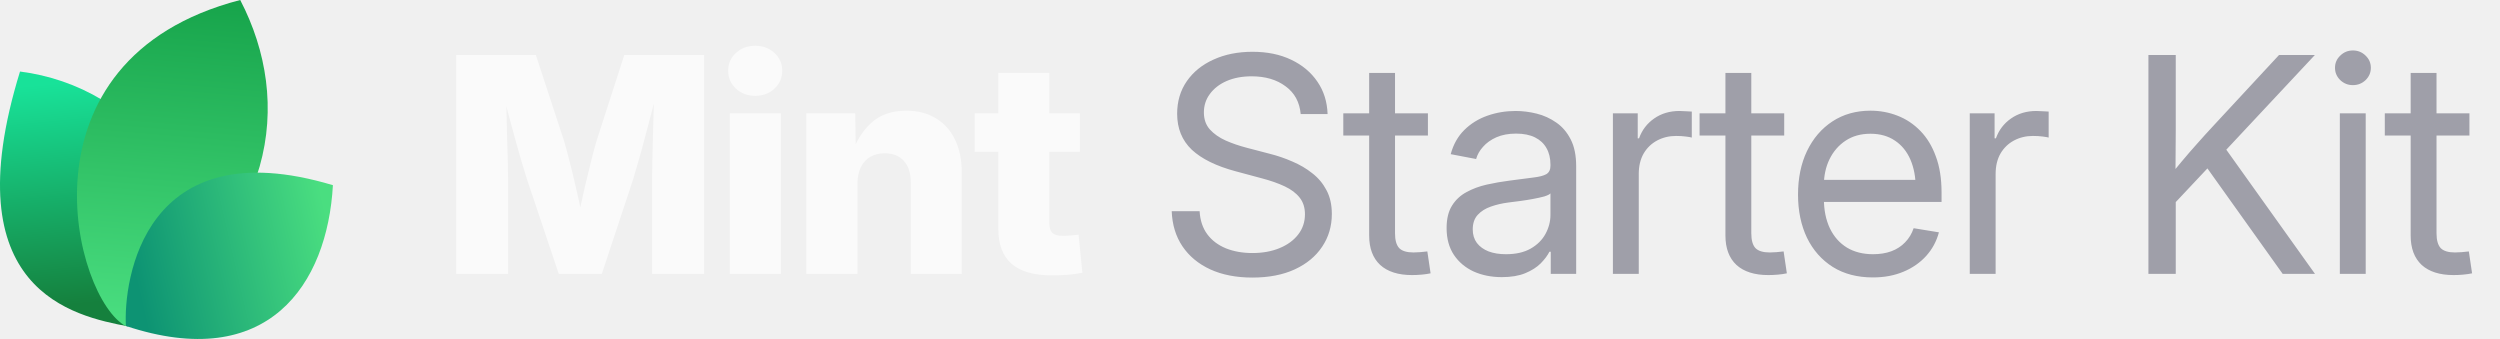
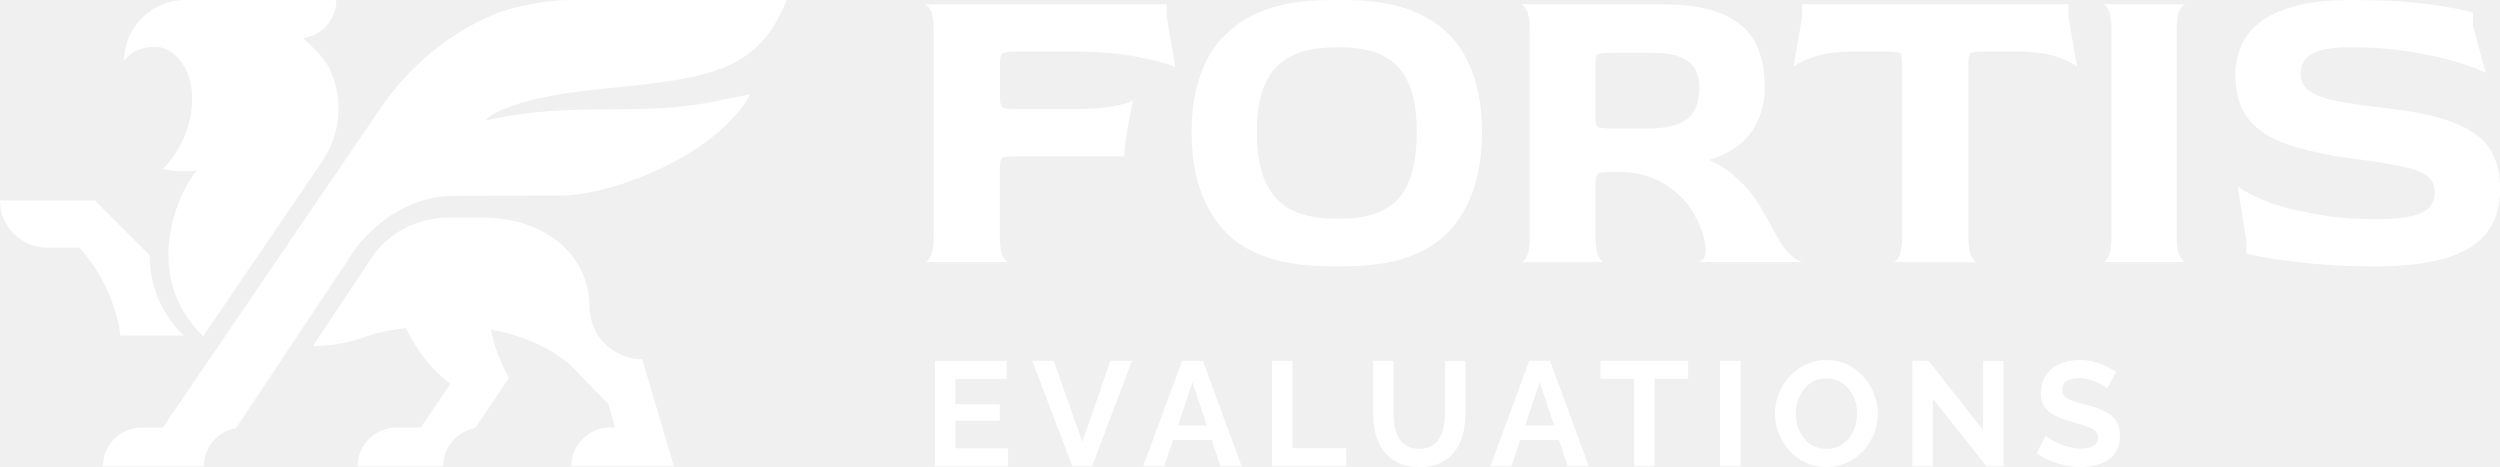
- <svg xmlns="http://www.w3.org/2000/svg" width="177" height="24" viewBox="0 0 177 24" fill="none">
-   <path d="M9.061 23.108C5.268 22.377 -3.391 20.627 1.417 5.064C9.634 6.099 16.973 14.064 9.061 23.108Z" fill="url(#paint0_linear_17557_2145)" />
-   <path d="M8.919 23.094C5.276 21.222 0.784 4.209 17.007 0C20.757 7.193 19.621 16.545 8.919 23.094Z" fill="url(#paint1_linear_17557_2145)" />
-   <path d="M8.914 23.079C8.735 19.882 10.159 9.085 23.57 13.111C23.181 20.123 18.984 26.418 8.914 23.079Z" fill="url(#paint2_linear_17557_2145)" />
-   <path d="M32.301 19.392V3.894H37.938L39.925 9.948C40.036 10.315 40.164 10.787 40.31 11.362C40.462 11.938 40.611 12.552 40.757 13.204C40.91 13.855 41.048 14.483 41.173 15.086C41.305 15.682 41.412 16.192 41.495 16.615H40.695C40.771 16.192 40.871 15.682 40.996 15.086C41.128 14.49 41.267 13.866 41.412 13.214C41.565 12.562 41.714 11.948 41.86 11.373C42.005 10.79 42.133 10.315 42.244 9.948L44.2 3.894H49.848V19.392H46.166V12.704C46.166 12.357 46.173 11.917 46.187 11.383C46.2 10.849 46.214 10.27 46.228 9.646C46.249 9.022 46.266 8.391 46.28 7.753C46.301 7.115 46.311 6.519 46.311 5.964H46.623C46.485 6.561 46.332 7.181 46.166 7.826C45.999 8.471 45.833 9.102 45.666 9.719C45.507 10.336 45.351 10.901 45.198 11.414C45.053 11.928 44.928 12.357 44.824 12.704L42.608 19.392H39.561L37.314 12.704C37.203 12.357 37.072 11.928 36.919 11.414C36.773 10.901 36.614 10.34 36.441 9.729C36.274 9.112 36.104 8.481 35.931 7.836C35.764 7.192 35.608 6.567 35.463 5.964H35.827C35.834 6.512 35.844 7.105 35.858 7.743C35.872 8.374 35.886 9.005 35.9 9.636C35.92 10.26 35.938 10.839 35.952 11.373C35.965 11.907 35.972 12.351 35.972 12.704V19.392H32.301ZM51.668 19.392V8.024H55.288V19.392H51.668ZM53.468 6.786C52.927 6.786 52.473 6.616 52.105 6.276C51.738 5.93 51.554 5.507 51.554 5.007C51.554 4.508 51.738 4.088 52.105 3.749C52.473 3.409 52.927 3.239 53.468 3.239C54.009 3.239 54.463 3.409 54.83 3.749C55.198 4.082 55.382 4.501 55.382 5.007C55.382 5.507 55.198 5.93 54.83 6.276C54.463 6.616 54.009 6.786 53.468 6.786ZM60.708 13.027V19.392H57.088V8.024H60.551L60.593 10.967H60.281C60.593 10.024 61.061 9.268 61.685 8.7C62.309 8.124 63.138 7.836 64.171 7.836C64.975 7.836 65.672 8.017 66.262 8.377C66.851 8.731 67.302 9.234 67.614 9.885C67.933 10.537 68.092 11.307 68.092 12.194V19.392H64.483V12.912C64.483 12.26 64.32 11.754 63.994 11.394C63.675 11.033 63.221 10.853 62.632 10.853C62.25 10.853 61.914 10.936 61.623 11.102C61.332 11.269 61.106 11.515 60.947 11.841C60.787 12.16 60.708 12.555 60.708 13.027ZM76.456 8.024V10.749H69.008V8.024H76.456ZM70.683 5.163H74.292V15.783C74.292 16.102 74.361 16.334 74.5 16.48C74.646 16.625 74.899 16.698 75.259 16.698C75.405 16.698 75.596 16.688 75.831 16.667C76.074 16.646 76.251 16.629 76.362 16.615L76.632 19.309C76.313 19.378 75.963 19.427 75.582 19.455C75.207 19.482 74.836 19.496 74.469 19.496C73.2 19.496 72.25 19.222 71.619 18.674C70.995 18.127 70.683 17.308 70.683 16.22V5.163Z" fill="#FAFAFA" />
-   <path d="M88.667 19.652C87.523 19.652 86.528 19.458 85.682 19.07C84.843 18.681 84.188 18.137 83.716 17.437C83.245 16.736 82.992 15.908 82.957 14.951H84.933C84.968 15.596 85.148 16.14 85.474 16.584C85.8 17.021 86.24 17.354 86.795 17.582C87.35 17.804 87.974 17.915 88.667 17.915C89.388 17.915 90.026 17.801 90.581 17.572C91.143 17.343 91.583 17.024 91.902 16.615C92.228 16.199 92.391 15.717 92.391 15.169C92.391 14.698 92.266 14.306 92.017 13.994C91.767 13.675 91.413 13.408 90.956 13.193C90.498 12.978 89.954 12.787 89.323 12.621L87.502 12.132C86.123 11.765 85.082 11.255 84.382 10.603C83.689 9.944 83.342 9.095 83.342 8.055C83.342 7.174 83.571 6.404 84.028 5.746C84.486 5.087 85.117 4.577 85.921 4.217C86.726 3.849 87.645 3.666 88.678 3.666C89.718 3.666 90.63 3.853 91.413 4.227C92.204 4.602 92.824 5.122 93.275 5.787C93.726 6.446 93.965 7.209 93.993 8.076H92.089C92.013 7.23 91.656 6.574 91.018 6.11C90.387 5.638 89.586 5.403 88.615 5.403C87.95 5.403 87.36 5.513 86.847 5.735C86.341 5.957 85.946 6.262 85.661 6.651C85.377 7.032 85.235 7.469 85.235 7.961C85.235 8.447 85.377 8.849 85.661 9.168C85.946 9.48 86.317 9.74 86.774 9.948C87.232 10.149 87.724 10.319 88.251 10.457L89.884 10.884C90.439 11.023 90.977 11.206 91.496 11.435C92.023 11.657 92.495 11.934 92.911 12.267C93.334 12.593 93.67 12.995 93.92 13.474C94.17 13.945 94.294 14.504 94.294 15.149C94.294 16.015 94.066 16.788 93.608 17.468C93.157 18.148 92.512 18.681 91.673 19.07C90.834 19.458 89.832 19.652 88.667 19.652ZM101.097 8.024V9.594H95.106V8.024H101.097ZM96.937 5.163H98.767V16.521C98.767 17 98.865 17.347 99.059 17.562C99.26 17.77 99.6 17.874 100.078 17.874C100.21 17.874 100.366 17.867 100.546 17.853C100.733 17.832 100.903 17.815 101.056 17.801L101.285 19.351C101.097 19.392 100.886 19.423 100.65 19.444C100.414 19.465 100.189 19.475 99.974 19.475C98.996 19.475 98.244 19.236 97.717 18.758C97.197 18.272 96.937 17.579 96.937 16.677V5.163ZM106.33 19.621C105.595 19.621 104.932 19.489 104.343 19.226C103.754 18.955 103.285 18.564 102.939 18.05C102.592 17.53 102.419 16.896 102.419 16.147C102.419 15.495 102.547 14.965 102.804 14.556C103.06 14.146 103.403 13.828 103.833 13.599C104.263 13.363 104.742 13.186 105.269 13.068C105.796 12.95 106.333 12.857 106.881 12.787C107.574 12.69 108.132 12.617 108.555 12.569C108.978 12.52 109.287 12.441 109.481 12.33C109.675 12.212 109.772 12.014 109.772 11.737V11.654C109.772 11.203 109.679 10.815 109.492 10.489C109.311 10.163 109.041 9.91 108.68 9.729C108.32 9.549 107.872 9.459 107.338 9.459C106.805 9.459 106.34 9.546 105.945 9.719C105.556 9.892 105.241 10.118 104.998 10.395C104.755 10.665 104.593 10.953 104.509 11.258L102.71 10.915C102.897 10.222 103.22 9.65 103.677 9.199C104.135 8.748 104.679 8.412 105.31 8.19C105.941 7.968 106.607 7.857 107.307 7.857C107.8 7.857 108.295 7.92 108.795 8.044C109.301 8.169 109.765 8.381 110.188 8.679C110.611 8.97 110.951 9.369 111.208 9.875C111.464 10.374 111.593 11.005 111.593 11.768V19.392H109.793V17.822H109.7C109.568 18.085 109.363 18.359 109.086 18.643C108.809 18.921 108.444 19.153 107.994 19.34C107.543 19.527 106.988 19.621 106.33 19.621ZM106.621 17.998C107.321 17.998 107.904 17.867 108.368 17.603C108.84 17.333 109.19 16.986 109.419 16.563C109.654 16.133 109.772 15.682 109.772 15.211V13.692C109.703 13.769 109.554 13.841 109.325 13.911C109.096 13.973 108.829 14.032 108.524 14.088C108.226 14.143 107.921 14.192 107.609 14.233C107.304 14.275 107.033 14.309 106.798 14.337C106.354 14.393 105.938 14.49 105.549 14.628C105.168 14.76 104.86 14.954 104.624 15.211C104.388 15.467 104.27 15.811 104.27 16.241C104.27 16.615 104.367 16.934 104.561 17.198C104.762 17.461 105.04 17.662 105.393 17.801C105.747 17.933 106.156 17.998 106.621 17.998ZM114.193 19.392V8.024H115.951V9.792H116.045C116.253 9.209 116.61 8.741 117.116 8.388C117.622 8.034 118.219 7.857 118.905 7.857C119.058 7.857 119.217 7.864 119.384 7.878C119.55 7.885 119.682 7.892 119.779 7.899V9.74C119.716 9.719 119.578 9.695 119.363 9.667C119.155 9.639 118.922 9.625 118.666 9.625C118.174 9.625 117.726 9.733 117.324 9.948C116.922 10.163 116.603 10.471 116.367 10.874C116.138 11.276 116.024 11.758 116.024 12.319V19.392H114.193ZM126.322 8.024V9.594H120.33V8.024H126.322ZM122.161 5.163H123.992V16.521C123.992 17 124.089 17.347 124.283 17.562C124.484 17.77 124.824 17.874 125.302 17.874C125.434 17.874 125.59 17.867 125.77 17.853C125.958 17.832 126.127 17.815 126.28 17.801L126.509 19.351C126.322 19.392 126.11 19.423 125.874 19.444C125.639 19.465 125.413 19.475 125.198 19.475C124.221 19.475 123.468 19.236 122.941 18.758C122.421 18.272 122.161 17.579 122.161 16.677V5.163ZM132.604 19.642C131.502 19.642 130.555 19.396 129.765 18.903C128.974 18.404 128.364 17.714 127.934 16.834C127.511 15.946 127.3 14.927 127.3 13.775C127.3 12.611 127.511 11.584 127.934 10.697C128.364 9.802 128.964 9.102 129.734 8.596C130.51 8.089 131.408 7.836 132.428 7.836C133.1 7.836 133.738 7.954 134.341 8.19C134.952 8.426 135.489 8.783 135.954 9.261C136.425 9.74 136.793 10.343 137.056 11.071C137.327 11.792 137.462 12.645 137.462 13.63V14.296H128.433V12.735H136.463L135.631 13.297C135.631 12.541 135.506 11.876 135.257 11.3C135.007 10.725 134.643 10.277 134.165 9.958C133.686 9.632 133.107 9.469 132.428 9.469C131.748 9.469 131.162 9.632 130.67 9.958C130.177 10.284 129.796 10.725 129.526 11.279C129.262 11.827 129.13 12.441 129.13 13.12V14.046C129.13 14.864 129.273 15.572 129.557 16.168C129.841 16.757 130.243 17.211 130.763 17.53C131.283 17.842 131.901 17.998 132.615 17.998C133.093 17.998 133.523 17.929 133.905 17.79C134.293 17.645 134.619 17.433 134.882 17.156C135.153 16.879 135.354 16.546 135.486 16.157L137.275 16.449C137.108 17.08 136.81 17.634 136.38 18.113C135.95 18.591 135.413 18.966 134.768 19.236C134.123 19.507 133.402 19.642 132.604 19.642ZM139.459 19.392V8.024H141.217V9.792H141.311C141.519 9.209 141.876 8.741 142.382 8.388C142.888 8.034 143.485 7.857 144.171 7.857C144.324 7.857 144.483 7.864 144.649 7.878C144.816 7.885 144.948 7.892 145.045 7.899V9.74C144.982 9.719 144.844 9.695 144.629 9.667C144.421 9.639 144.188 9.625 143.932 9.625C143.439 9.625 142.992 9.733 142.59 9.948C142.188 10.163 141.869 10.471 141.633 10.874C141.404 11.276 141.29 11.758 141.29 12.319V19.392H139.459ZM153.429 14.961V12.715C153.783 12.257 154.136 11.82 154.49 11.404C154.844 10.981 155.204 10.565 155.572 10.156C155.939 9.74 156.314 9.327 156.695 8.918L161.355 3.894H163.893L157.277 10.967H157.184L153.429 14.961ZM152.108 19.392V3.894H154.043V9.241L154.022 12.559L154.043 13.505V19.392H152.108ZM161.615 19.392L155.967 11.477L157.173 9.969L163.903 19.392H161.615ZM165.661 19.392V8.024H167.492V19.392H165.661ZM166.587 6.027C166.24 6.027 165.942 5.909 165.692 5.673C165.443 5.43 165.318 5.139 165.318 4.799C165.318 4.459 165.443 4.172 165.692 3.936C165.942 3.693 166.24 3.572 166.587 3.572C166.934 3.572 167.232 3.693 167.482 3.936C167.731 4.172 167.856 4.459 167.856 4.799C167.856 5.139 167.731 5.43 167.482 5.673C167.232 5.909 166.934 6.027 166.587 6.027ZM174.836 8.024V9.594H168.844V8.024H174.836ZM170.675 5.163H172.506V16.521C172.506 17 172.603 17.347 172.797 17.562C172.998 17.77 173.338 17.874 173.816 17.874C173.948 17.874 174.104 17.867 174.284 17.853C174.472 17.832 174.641 17.815 174.794 17.801L175.023 19.351C174.836 19.392 174.624 19.423 174.388 19.444C174.153 19.465 173.927 19.475 173.712 19.475C172.735 19.475 171.982 19.236 171.455 18.758C170.935 18.272 170.675 17.579 170.675 16.677V5.163Z" fill="#9F9FA9" />
-   <defs>
-     <linearGradient id="paint0_linear_17557_2145" x1="3.776" y1="5.916" x2="5.232" y2="21.559" gradientUnits="userSpaceOnUse">
-       <stop stop-color="#18E299" />
-       <stop offset="1" stop-color="#15803D" />
-     </linearGradient>
-     <linearGradient id="paint1_linear_17557_2145" x1="12.171" y1="-0.718" x2="10.19" y2="22.983" gradientUnits="userSpaceOnUse">
-       <stop stop-color="#16A34A" />
-       <stop offset="1" stop-color="#4ADE80" />
-     </linearGradient>
-     <linearGradient id="paint2_linear_17557_2145" x1="23.133" y1="15.353" x2="9.338" y2="18.52" gradientUnits="userSpaceOnUse">
-       <stop stop-color="#4ADE80" />
-       <stop offset="1" stop-color="#0D9373" />
-     </linearGradient>
-   </defs>
+ <svg xmlns="http://www.w3.org/2000/svg" id="a" fill="#FFF" viewBox="0 0 537.05 100.31">
+   <path d="M105.94,3.16c-9.88,4.22-18.25,11.32-24.29,20.2l-46.67,68.49h-4.56c-4.59,0-8.31,3.72-8.31,8.31h21.67c0-4.11,2.99-7.52,6.91-8.18l23.82-35.77c6.26-10.42,16.19-14.12,22.16-14.12s12.62-.09,23.66-.09,33.42-8.43,40.91-21.77l-5.2,1.04c-18.88,4.35-31.55.03-51.84,4.65,0,0,3.03-4.71,25.31-6.86,22.97-2.22,33.41-3.7,39.48-19.06h-46.72c-4.45,0-12.02,1.31-16.32,3.16Z" />
+   <path d="M126.63,65.84c0-10.35-8.69-19.1-23.14-19.1h-7.06c-6.45,0-12.61,2.99-16.35,8.25-.28.4-.55.8-.8,1.22l-12.05,18.1h.56c3.7,0,7.35-.72,10.82-2.01,1.82-.68,4.55-1.38,8.59-1.82,1.96,4.11,4.99,8.53,9.56,11.95l-6.36,9.42h-5.25c-4.59,0-8.31,3.72-8.31,8.31h18.36c0-4.09,2.96-7.49,6.86-8.18l7.3-10.81c-2.08-3.68-3.28-7.13-3.9-10.37,7.21,1.32,13.11,4.17,16.9,7.48l8.32,8.5,1.45,5.06h-1.09c-4.59,0-8.31,3.72-8.31,8.31h22.02l-6.78-22.98c-6.26,0-11.33-5.07-11.33-11.33Z" />
+   <path d="M33.27,10.05c3.88,0,7.49,3.94,7.94,9.79.73,9.47-5.75,16.11-6.21,16.46,0,0,3.24.9,7.37.29-3.51,3.65-12.62,22.06,1.26,35.65l25.58-37.55c4.06-5.96,4.68-13.67,1.47-20.14-.02-.05-.05-.1-.07-.14-1.11-2.2-3.99-4.77-5.47-6.19,4.02-.58,7.11-4.03,7.11-8.21h-32.48c-7.24,0-13.12,5.87-13.12,13.12,0,0,1.76-3.07,6.6-3.07Z" />
+   <path d="M39.47,72.1c-5.46-5.41-7.31-11.57-7.33-17.26l-11.78-11.78H0c0,5.6,4.54,10.14,10.14,10.14h6.9c6.31,6.78,8.45,15.3,8.84,18.9h13.59Z" />
+   <path d="M215.3,11.49c.34-.28,1.43-.42,3.28-.42h11.76c5.48,0,10.15.39,14.03,1.15,3.88.77,6.58,1.49,8.12,2.17l-1.85-10.71V.92h-52c.43.06.86.51,1.29,1.34.43.83.65,2.23.65,4.2v44.3c0,1.97-.22,3.38-.65,4.25-.43.86-.86,1.29-1.29,1.29h18.09c-.43,0-.86-.42-1.29-1.25-.43-.83-.65-2.26-.65-4.29v-14.4c0-1.41.17-2.23.51-2.45.34-.21,1.4-.32,3.18-.32h23.07c0-.92.09-2.09.28-3.51.18-1.42.43-2.89.74-4.43.31-1.54.58-2.89.83-4.06-.68.43-2.11.85-4.29,1.25-2.18.4-5.06.6-8.63.6h-11.99c-1.79,0-2.85-.12-3.18-.37-.34-.25-.51-1.05-.51-2.4v-6.83c0-1.29.17-2.08.51-2.35Z" />
+   <path d="M305.77,3.41c-4.34-2.28-9.98-3.41-16.94-3.41h-2.86c-7.08,0-12.81,1.15-17.21,3.46-4.4,2.31-7.63,5.57-9.69,9.78-2.06,4.21-3.09,9.24-3.09,15.09,0,9.11,2.35,16.2,7.06,21.27,4.71,5.08,12.35,7.61,22.94,7.61h2.86c10.34,0,17.84-2.54,22.52-7.61,4.68-5.08,7.01-12.17,7.01-21.27,0-5.85-1.01-10.89-3.05-15.14-2.03-4.25-5.21-7.51-9.55-9.78ZM302.59,39.18c-1.17,2.74-2.97,4.72-5.4,5.95-2.43,1.23-5.52,1.85-9.28,1.85h-1.01c-3.75,0-6.88-.61-9.37-1.85-2.49-1.23-4.37-3.21-5.63-5.95-1.26-2.74-1.89-6.35-1.89-10.84s.6-7.78,1.8-10.43c1.2-2.65,3.06-4.6,5.58-5.86,2.52-1.26,5.69-1.89,9.51-1.89h1.01c3.69,0,6.75.6,9.18,1.8,2.43,1.2,4.24,3.14,5.45,5.81,1.2,2.68,1.8,6.2,1.8,10.57s-.59,8.11-1.75,10.84Z" />
+   <path d="M364.41,56.3h22.9c-.62-.06-1.54-.54-2.68-1.57-3.29-2.98-5.1-9.59-9.5-14.44-2.65-2.92-5.29-4.78-7.75-5.77v-.28c2.21-.61,4.21-1.6,6-2.95,1.78-1.35,3.19-3.11,4.2-5.26,1.01-2.15,1.52-4.61,1.52-7.38,0-3.88-.72-7.12-2.17-9.74-1.45-2.61-3.78-4.6-7.01-5.95-3.23-1.35-7.55-2.03-12.97-2.03h-30.27c.43.06.86.51,1.29,1.34.43.83.65,2.23.65,4.2v44.3c0,1.97-.2,3.38-.6,4.25-.4.86-.82,1.29-1.25,1.29h17.9c-.43,0-.86-.43-1.29-1.29-.43-.86-.65-2.28-.65-4.25v-11.08c0-1.23.15-2,.46-2.31.31-.31,1.41-.46,3.32-.46h1.02c3.14,0,5.92.57,8.35,1.71,2.43,1.14,4.57,2.78,6.41,4.94,1.85,2.15,4.89,8.14,3.91,11.49-.25.86-1.06,1.19-1.8,1.25ZM362.48,25.52c-1.72,1.38-4.52,2.08-8.4,2.08h-7.57c-1.91,0-3.01-.11-3.32-.32-.31-.21-.46-.94-.46-2.17v-11.35c0-1.23.15-1.94.46-2.12s1.41-.28,3.32-.28h8.49c2.58,0,4.6.31,6.05.92,1.44.62,2.48,1.48,3.09,2.58.61,1.11.92,2.37.92,3.78,0,3.2-.86,5.49-2.58,6.88Z" />
+   <path d="M446.2,14.4l-1.85-10.71V.92h-57.22v2.77l-1.85,10.71c.68-.68,2.11-1.4,4.29-2.17,2.18-.77,5.06-1.15,8.63-1.15h6.74c1.85,0,2.92.12,3.23.37.31.25.46,1.05.46,2.4v36.92c0,1.97-.22,3.38-.65,4.25-.43.86-.86,1.29-1.29,1.29h18.09c-.43,0-.86-.43-1.29-1.29-.43-.86-.64-2.28-.64-4.25V13.84c0-1.35.15-2.15.46-2.4.31-.25,1.42-.37,3.32-.37h6.65c3.57,0,6.45.39,8.63,1.15,2.18.77,3.61,1.49,4.29,2.17Z" />
+   <path d="M468.25,2.17c.43-.83.86-1.25,1.29-1.25h-17.81c.43,0,.84.43,1.25,1.29.4.86.6,2.28.6,4.25v44.3c0,2.03-.2,3.46-.6,4.29-.4.83-.82,1.25-1.25,1.25h17.81c-.43,0-.86-.43-1.29-1.29-.43-.86-.65-2.28-.65-4.25V6.55c0-2.09.21-3.55.65-4.38Z" />
+   <path d="M534.97,32.16c-1.38-2.31-3.89-4.2-7.52-5.68-3.63-1.48-8.8-2.58-15.51-3.32-4.37-.49-7.85-1.02-10.43-1.57-2.58-.55-4.45-1.28-5.58-2.17-1.14-.89-1.71-2.08-1.71-3.55,0-1.23.32-2.26.97-3.09s1.74-1.48,3.28-1.94c1.54-.46,3.69-.69,6.46-.69,4.43,0,8.55.29,12.37.88,3.81.59,7.17,1.31,10.06,2.17,2.89.86,5.11,1.69,6.64,2.49l-2.77-10.15v-2.77c-1.72-.61-4.86-1.23-9.41-1.85-4.56-.61-10.03-.92-16.43-.92s-10.98.68-14.67,2.03c-3.69,1.35-6.37,3.23-8.03,5.63-1.66,2.4-2.49,5.2-2.49,8.4,0,3.94.92,7.09,2.77,9.46,1.85,2.37,4.65,4.2,8.4,5.49,3.75,1.29,8.43,2.31,14.03,3.05,4.68.62,8.29,1.2,10.84,1.75,2.55.55,4.32,1.25,5.31,2.08.98.83,1.48,1.98,1.48,3.46,0,1.17-.34,2.18-1.01,3.05-.68.86-1.94,1.52-3.78,1.98-1.85.46-4.49.69-7.94.69-5.6,0-9.1-.38-13.35-1.15-4.25-.77-7.72-1.71-10.43-2.81-2.71-1.11-4.65-2.15-5.82-3.14l1.85,11.72v2.77c2.28.62,6,1.23,11.17,1.85,5.17.61,9.69.92,16.39.92,4.68,0,8.72-.34,12.14-1.02,3.42-.68,6.21-1.69,8.4-3.05,2.18-1.35,3.8-3.09,4.84-5.21,1.05-2.12,1.57-4.6,1.57-7.43,0-3.26-.69-6.05-2.08-8.35Z" />
+   <path d="M216.55,96.3v3.86h-15.71v-22.63h15.43v3.86h-11.03v5.45h9.53v3.57h-9.53v5.9h11.31Z" />
+   <path d="M226.37,77.52l6.12,17.4,6.06-17.4h4.62l-8.57,22.63h-4.24l-8.61-22.63h4.62Z" />
+   <path d="M253.94,77.52h4.46l8.32,22.63h-4.53l-1.88-5.64h-8.31l-1.89,5.64h-4.53l8.35-22.63ZM259.28,91.42l-3.11-9.34-3.13,9.34h6.24Z" />
+   <path d="M273.25,100.15v-22.63h4.4v18.77h11.54v3.86h-15.94Z" />
+   <path d="M304.9,100.31c-1.81,0-3.34-.3-4.61-.91-1.26-.61-2.28-1.44-3.06-2.5-.78-1.06-1.34-2.27-1.71-3.62-.36-1.35-.54-2.76-.54-4.22v-11.54h4.4v11.54c0,.94.09,1.84.27,2.73.18.88.48,1.67.91,2.37.42.7.99,1.25,1.69,1.66.7.4,1.57.61,2.61.61s1.95-.21,2.66-.62c.71-.41,1.27-.97,1.69-1.67.41-.7.72-1.49.91-2.37.19-.88.29-1.78.29-2.69v-11.54h4.37v11.54c0,1.55-.19,3.01-.56,4.37-.37,1.36-.96,2.56-1.75,3.59-.8,1.03-1.82,1.84-3.08,2.42-1.25.58-2.75.88-4.49.88Z" />
+   <path d="M328.52,77.52h4.46l8.32,22.63h-4.53l-1.88-5.64h-8.31l-1.89,5.64h-4.53l8.35-22.63ZM333.86,91.42l-3.11-9.34-3.13,9.34h6.24Z" />
+   <path d="M362.65,81.38h-7.24v18.77h-4.37v-18.77h-7.24v-3.86h18.84v3.86Z" />
+   <path d="M369.51,100.15v-22.63h4.4v22.63h-4.4Z" />
+   <path d="M392.33,100.31c-1.66,0-3.16-.32-4.51-.96-1.35-.64-2.51-1.5-3.47-2.6-.97-1.09-1.72-2.33-2.25-3.7-.53-1.37-.8-2.78-.8-4.22s.28-2.95.84-4.32c.56-1.37,1.34-2.59,2.33-3.67.99-1.07,2.16-1.92,3.51-2.55,1.35-.63,2.83-.94,4.45-.94s3.13.33,4.48.99c1.35.66,2.5,1.54,3.46,2.65.96,1.11,1.7,2.34,2.23,3.7.53,1.36.8,2.76.8,4.21s-.28,2.92-.83,4.29c-.55,1.37-1.32,2.59-2.31,3.67-.99,1.07-2.16,1.92-3.51,2.53-1.35.62-2.82.92-4.41.92ZM385.76,88.84c0,.98.15,1.92.45,2.84.3.91.73,1.73,1.29,2.44.56.71,1.25,1.27,2.07,1.69.82.41,1.75.62,2.79.62s2.01-.22,2.84-.65c.83-.44,1.52-1.02,2.07-1.75.55-.73.97-1.55,1.26-2.45.29-.9.43-1.81.43-2.73,0-.98-.15-1.92-.46-2.82-.31-.9-.74-1.71-1.31-2.42-.56-.71-1.25-1.27-2.07-1.69-.82-.41-1.74-.62-2.76-.62-1.08,0-2.03.22-2.85.65-.82.44-1.5,1.01-2.06,1.74-.55.72-.97,1.53-1.26,2.42-.29.89-.43,1.81-.43,2.74Z" />
+   <path d="M415.21,85.62v14.53h-4.4v-22.63h3.51l11.7,14.92v-14.88h4.4v22.6h-3.67l-11.54-14.53Z" />
+   <path d="M452.66,83.45c-.15-.15-.42-.35-.81-.61-.39-.25-.87-.5-1.43-.73-.56-.23-1.17-.44-1.83-.62-.66-.18-1.33-.27-2.01-.27-1.19,0-2.09.22-2.69.67-.61.44-.91,1.07-.91,1.87,0,.61.19,1.1.57,1.46s.96.67,1.72.92c.77.25,1.72.53,2.87.82,1.49.36,2.78.8,3.87,1.32,1.09.52,1.93,1.19,2.52,2.03.58.84.88,1.94.88,3.31,0,1.21-.22,2.24-.67,3.09-.45.86-1.06,1.55-1.85,2.08-.79.53-1.68.91-2.68,1.16-1,.24-2.06.36-3.19.36s-2.25-.12-3.38-.35c-1.13-.23-2.21-.57-3.25-1-1.04-.44-2-.96-2.87-1.58l1.94-3.79c.19.19.53.44,1.02.75.49.31,1.08.62,1.78.92.7.31,1.47.57,2.29.78.83.21,1.67.32,2.52.32,1.19,0,2.09-.2,2.71-.6.62-.4.92-.97.92-1.7,0-.68-.24-1.21-.73-1.59-.49-.38-1.17-.71-2.04-1-.87-.29-1.9-.6-3.09-.94-1.42-.4-2.61-.85-3.57-1.35-.96-.5-1.67-1.13-2.14-1.89-.47-.76-.7-1.71-.7-2.86,0-1.54.37-2.84,1.1-3.89.73-1.05,1.73-1.84,2.98-2.38,1.25-.54,2.65-.81,4.18-.81,1.06,0,2.07.12,3.01.35.95.23,1.83.54,2.66.92.83.38,1.57.8,2.23,1.24l-1.94,3.57Z" />
</svg>
